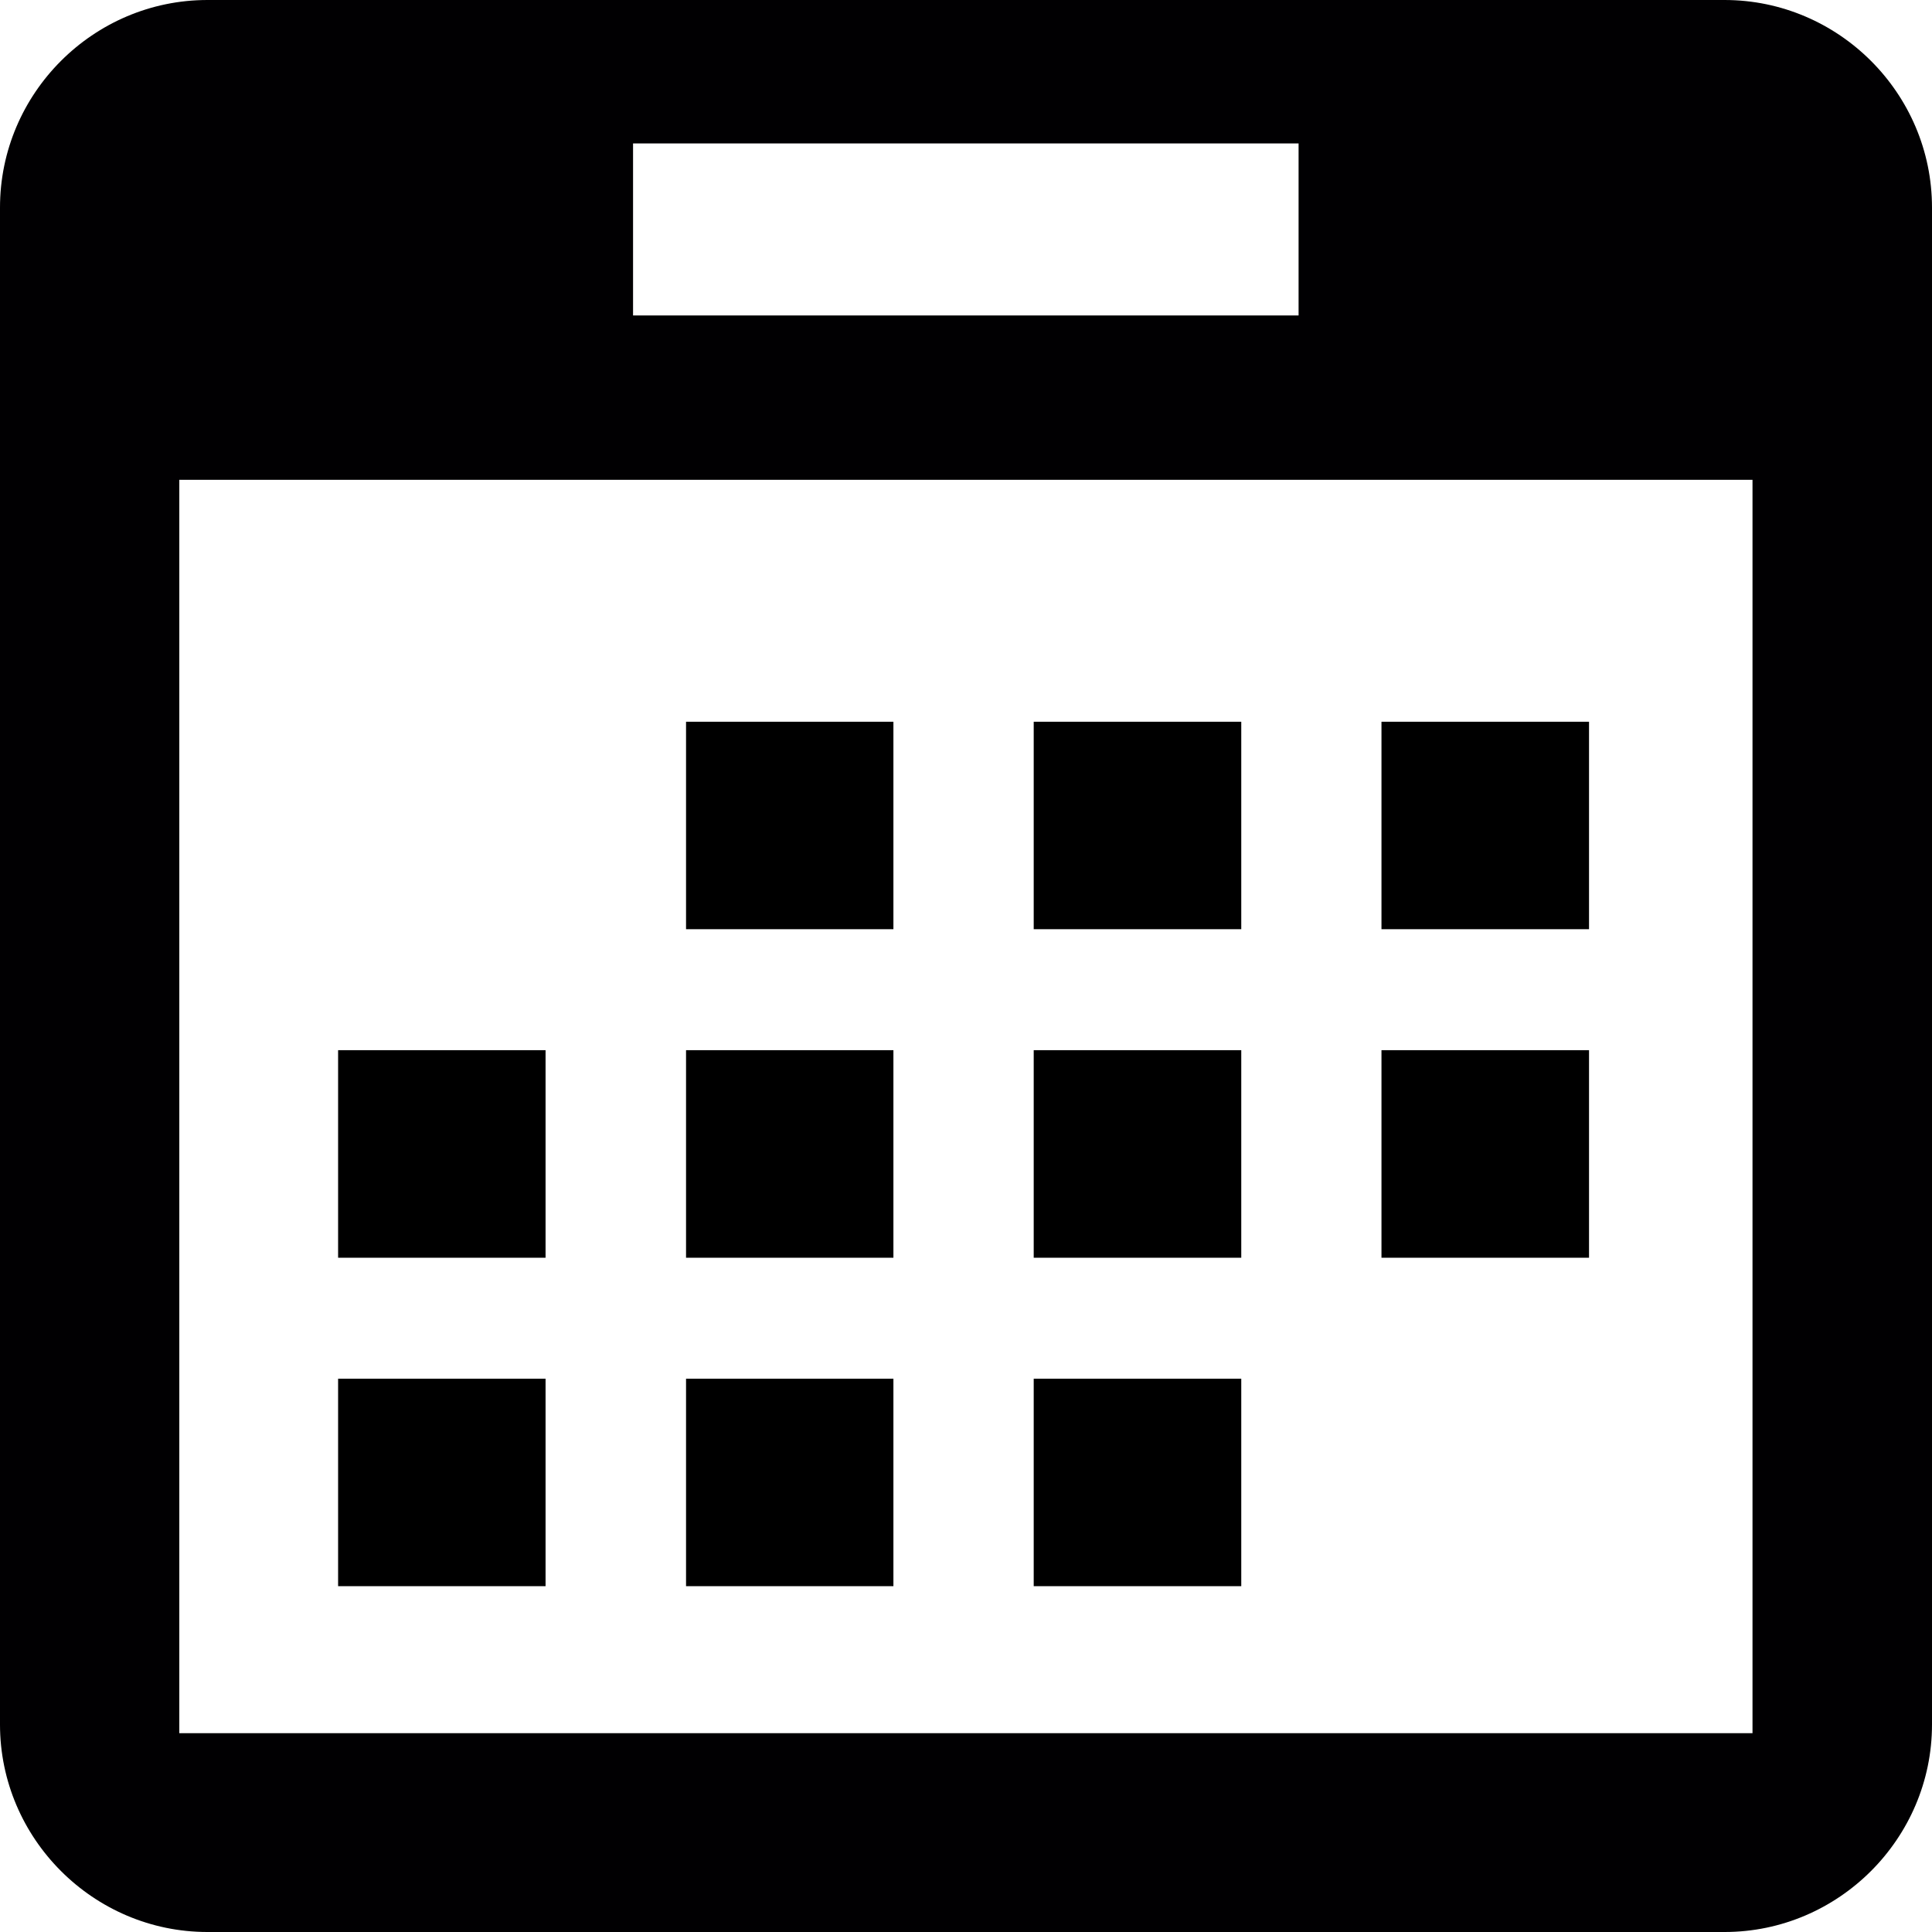
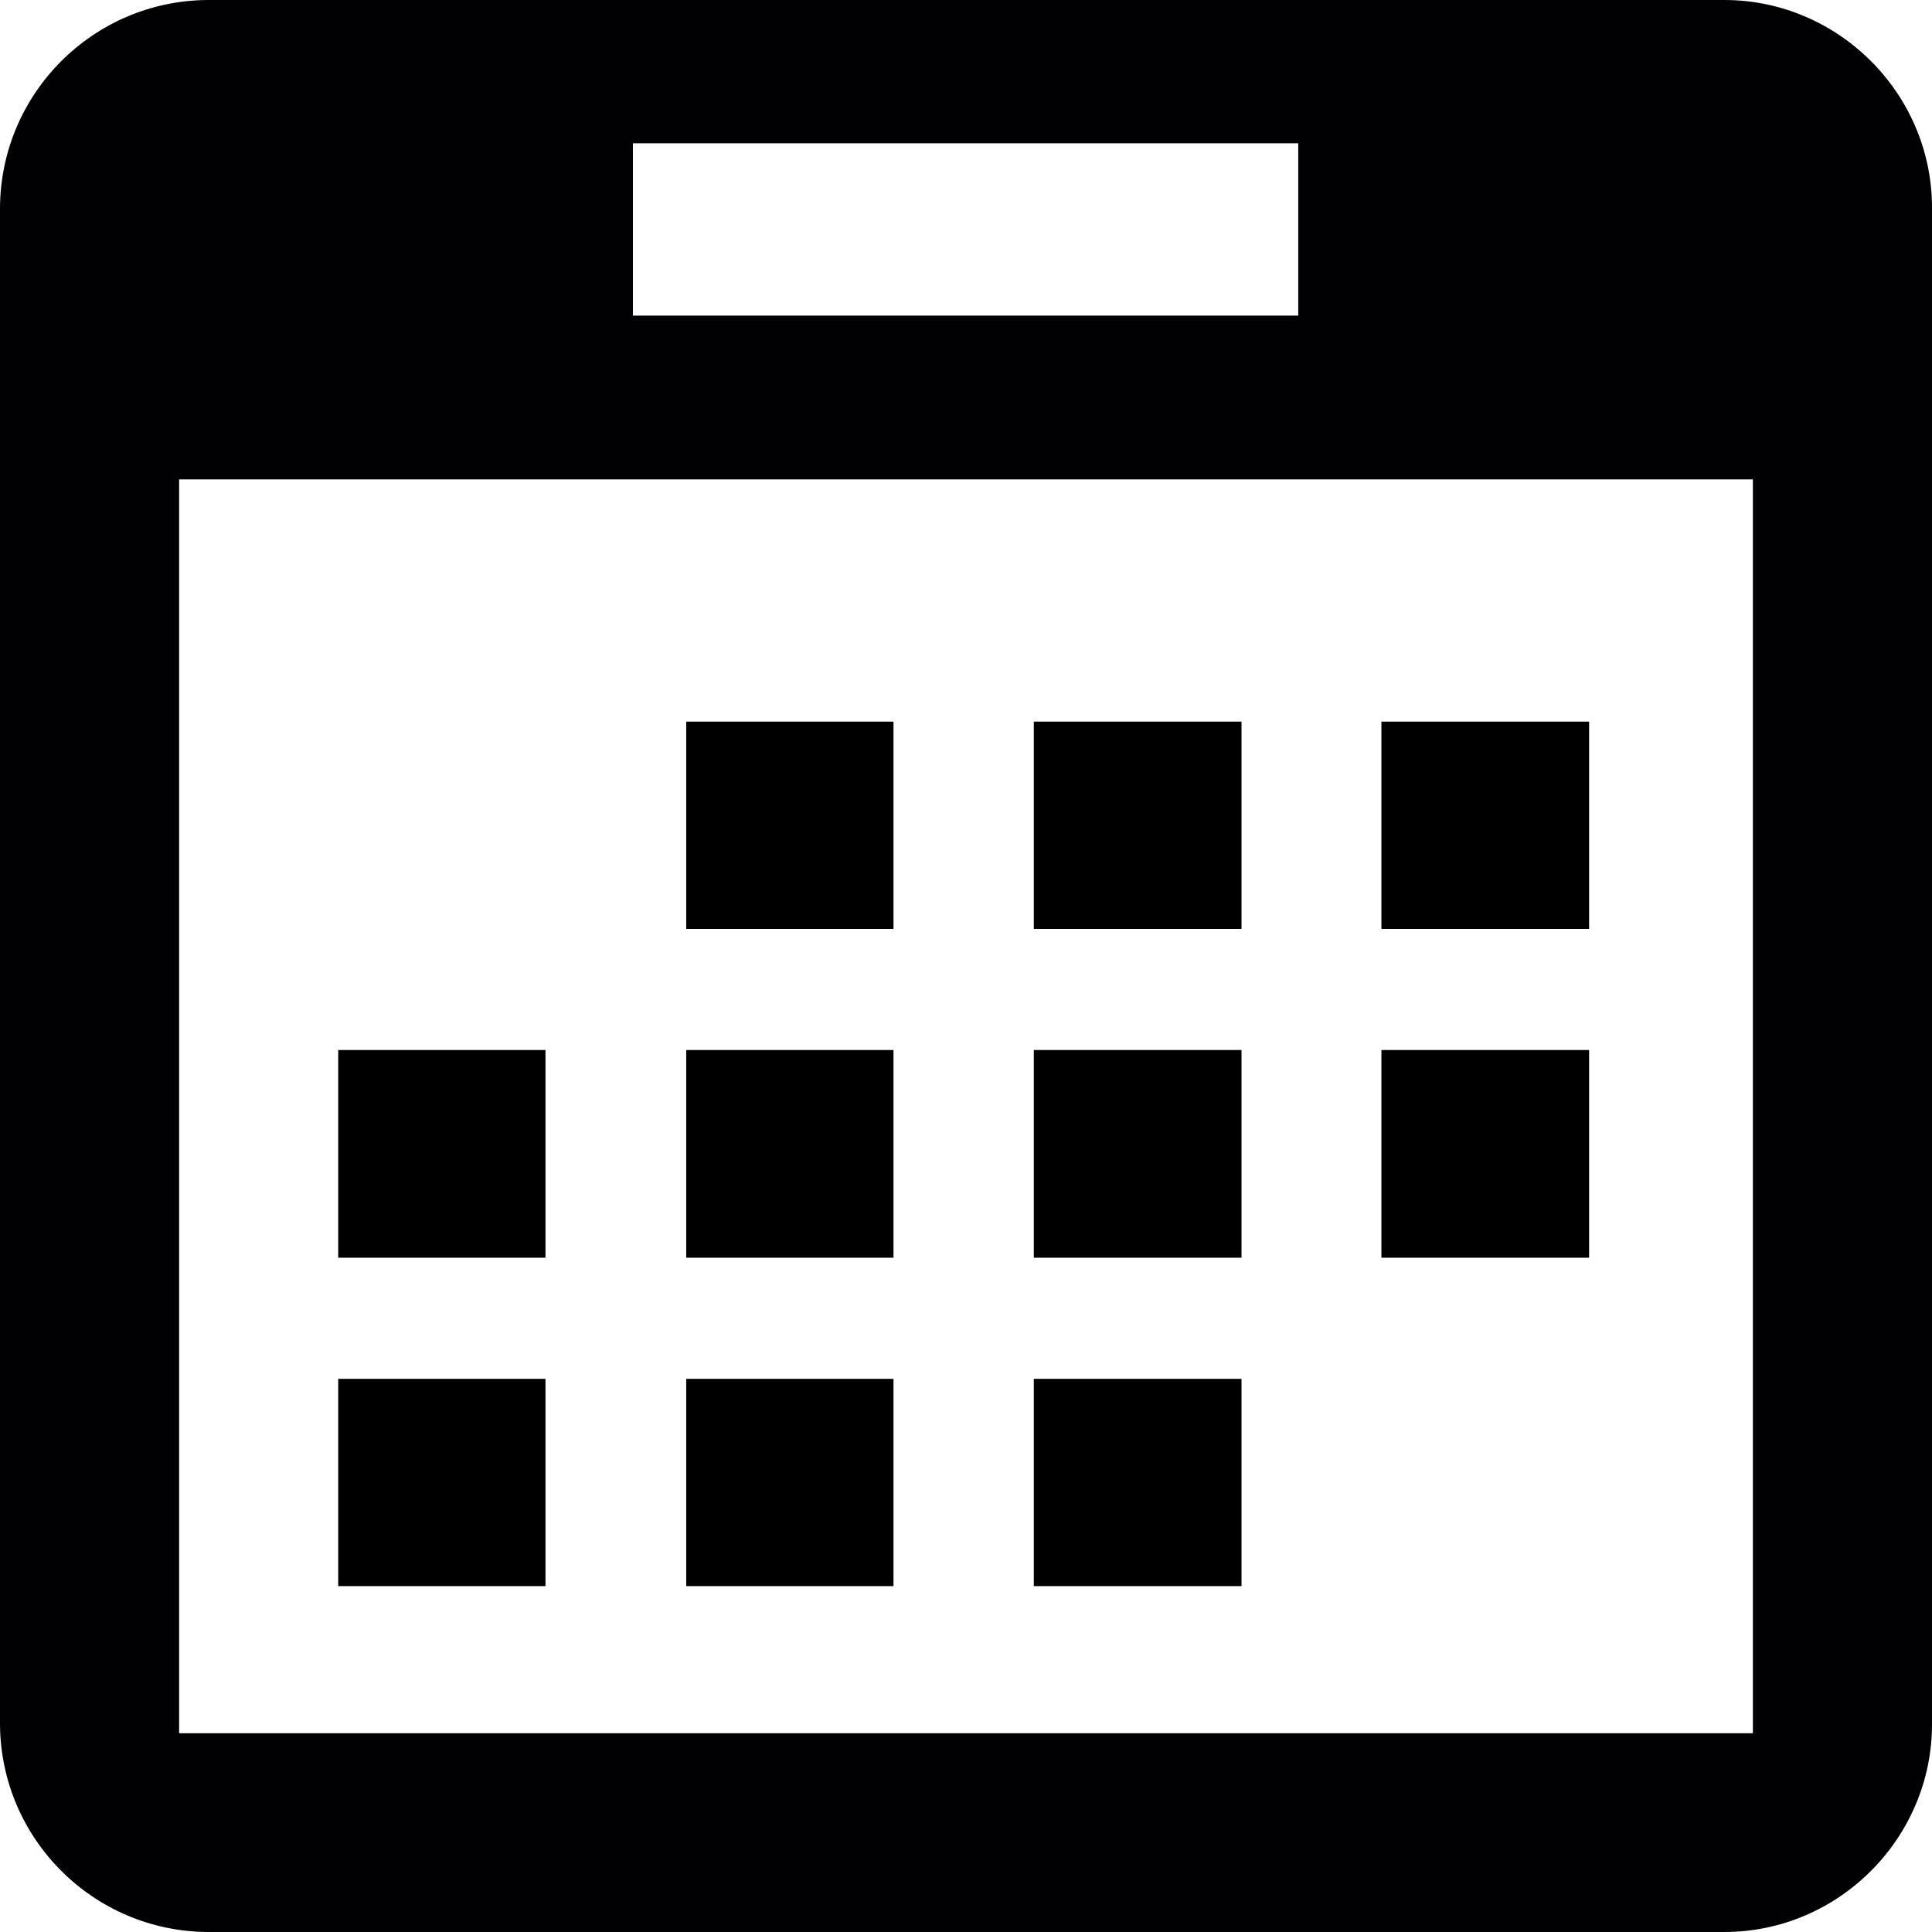
- <svg xmlns="http://www.w3.org/2000/svg" version="1.1" id="Capa_1" x="0px" y="0px" viewBox="0 0 452.986 452.986" style="enable-background:new 0 0 452.986 452.986;" xml:space="preserve">
-   <g>
-     <path style="fill:#010002;" d="M404.344,0H48.642C21.894,0,0,21.873,0,48.664v355.681c0,26.726,21.894,48.642,48.642,48.642     h355.702c26.726,0,48.642-21.916,48.642-48.642V48.664C452.986,21.873,431.07,0,404.344,0z M148.429,33.629h156.043v40.337     H148.429V33.629z M410.902,406.372H42.041v-293.88h368.86V406.372z" />
-     <rect x="79.273" y="246.23" width="48.642" height="48.664" />
-     <rect x="79.273" y="323.26" width="48.642" height="48.642" />
-     <rect x="160.853" y="169.223" width="48.621" height="48.642" />
-     <rect x="160.853" y="246.23" width="48.621" height="48.664" />
-     <rect x="160.853" y="323.26" width="48.621" height="48.642" />
-     <rect x="242.369" y="169.223" width="48.664" height="48.642" />
-     <rect x="242.369" y="246.23" width="48.664" height="48.664" />
-     <rect x="242.369" y="323.26" width="48.664" height="48.642" />
-     <rect x="323.907" y="169.223" width="48.664" height="48.642" />
-     <rect x="323.907" y="246.23" width="48.664" height="48.664" />
-   </g>
+ <svg xmlns="http://www.w3.org/2000/svg" viewBox="0 0 453 453" xml:space="preserve">
+   <path d="M404.3 0H48.6A49 49 0 0 0 0 48.7v355.6A49 49 0 0 0 48.6 453h355.7c26.8 0 48.7-22 48.7-48.7V48.7C453 21.9 431 0 404.3 0M148.4 33.6h156V74h-156zM411 406.4H42v-294h369z" fill="#010002" />
+   <path d="M79.3 246.2h48.6v48.7H79.3zm0 77.1h48.6v48.6H79.3zm81.6-154.1h48.6v48.6h-48.6zm0 77h48.6v48.7h-48.6zm0 77.1h48.6v48.6h-48.6zm81.5-154.1h48.7v48.6h-48.7zm0 77h48.7v48.7h-48.7zm0 77.1h48.7v48.6h-48.7zm81.5-154.1h48.7v48.6h-48.7zm0 77h48.7v48.7h-48.7z" />
</svg>
